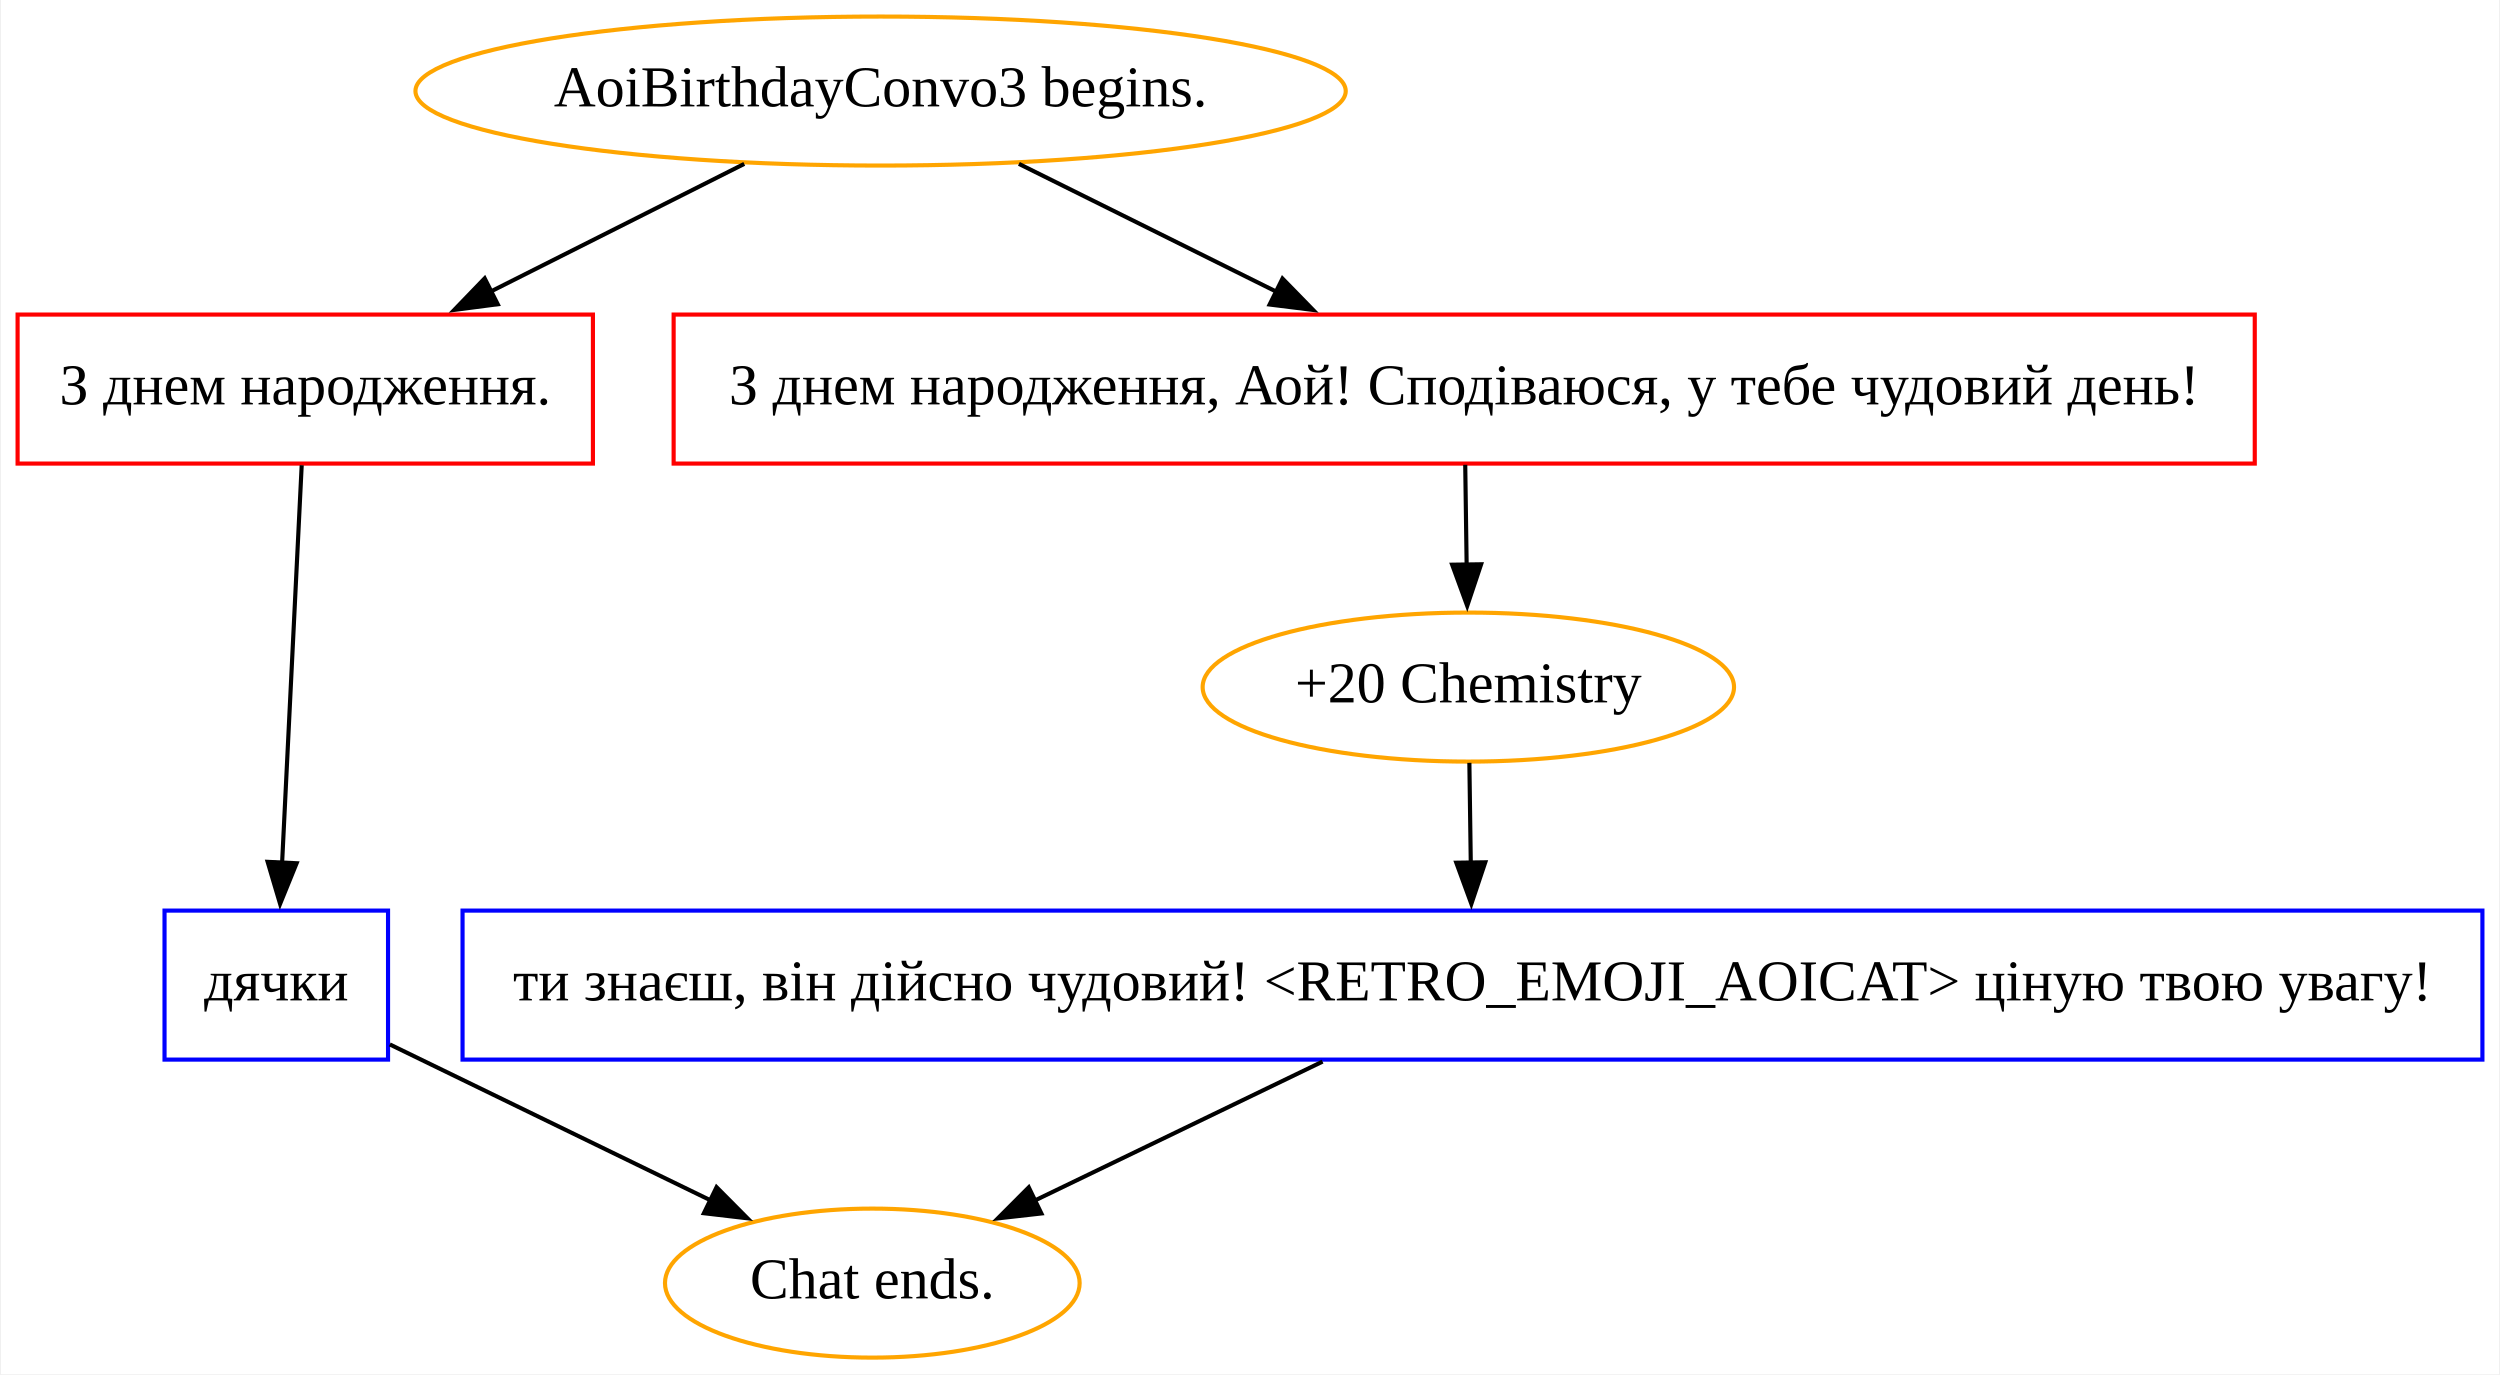
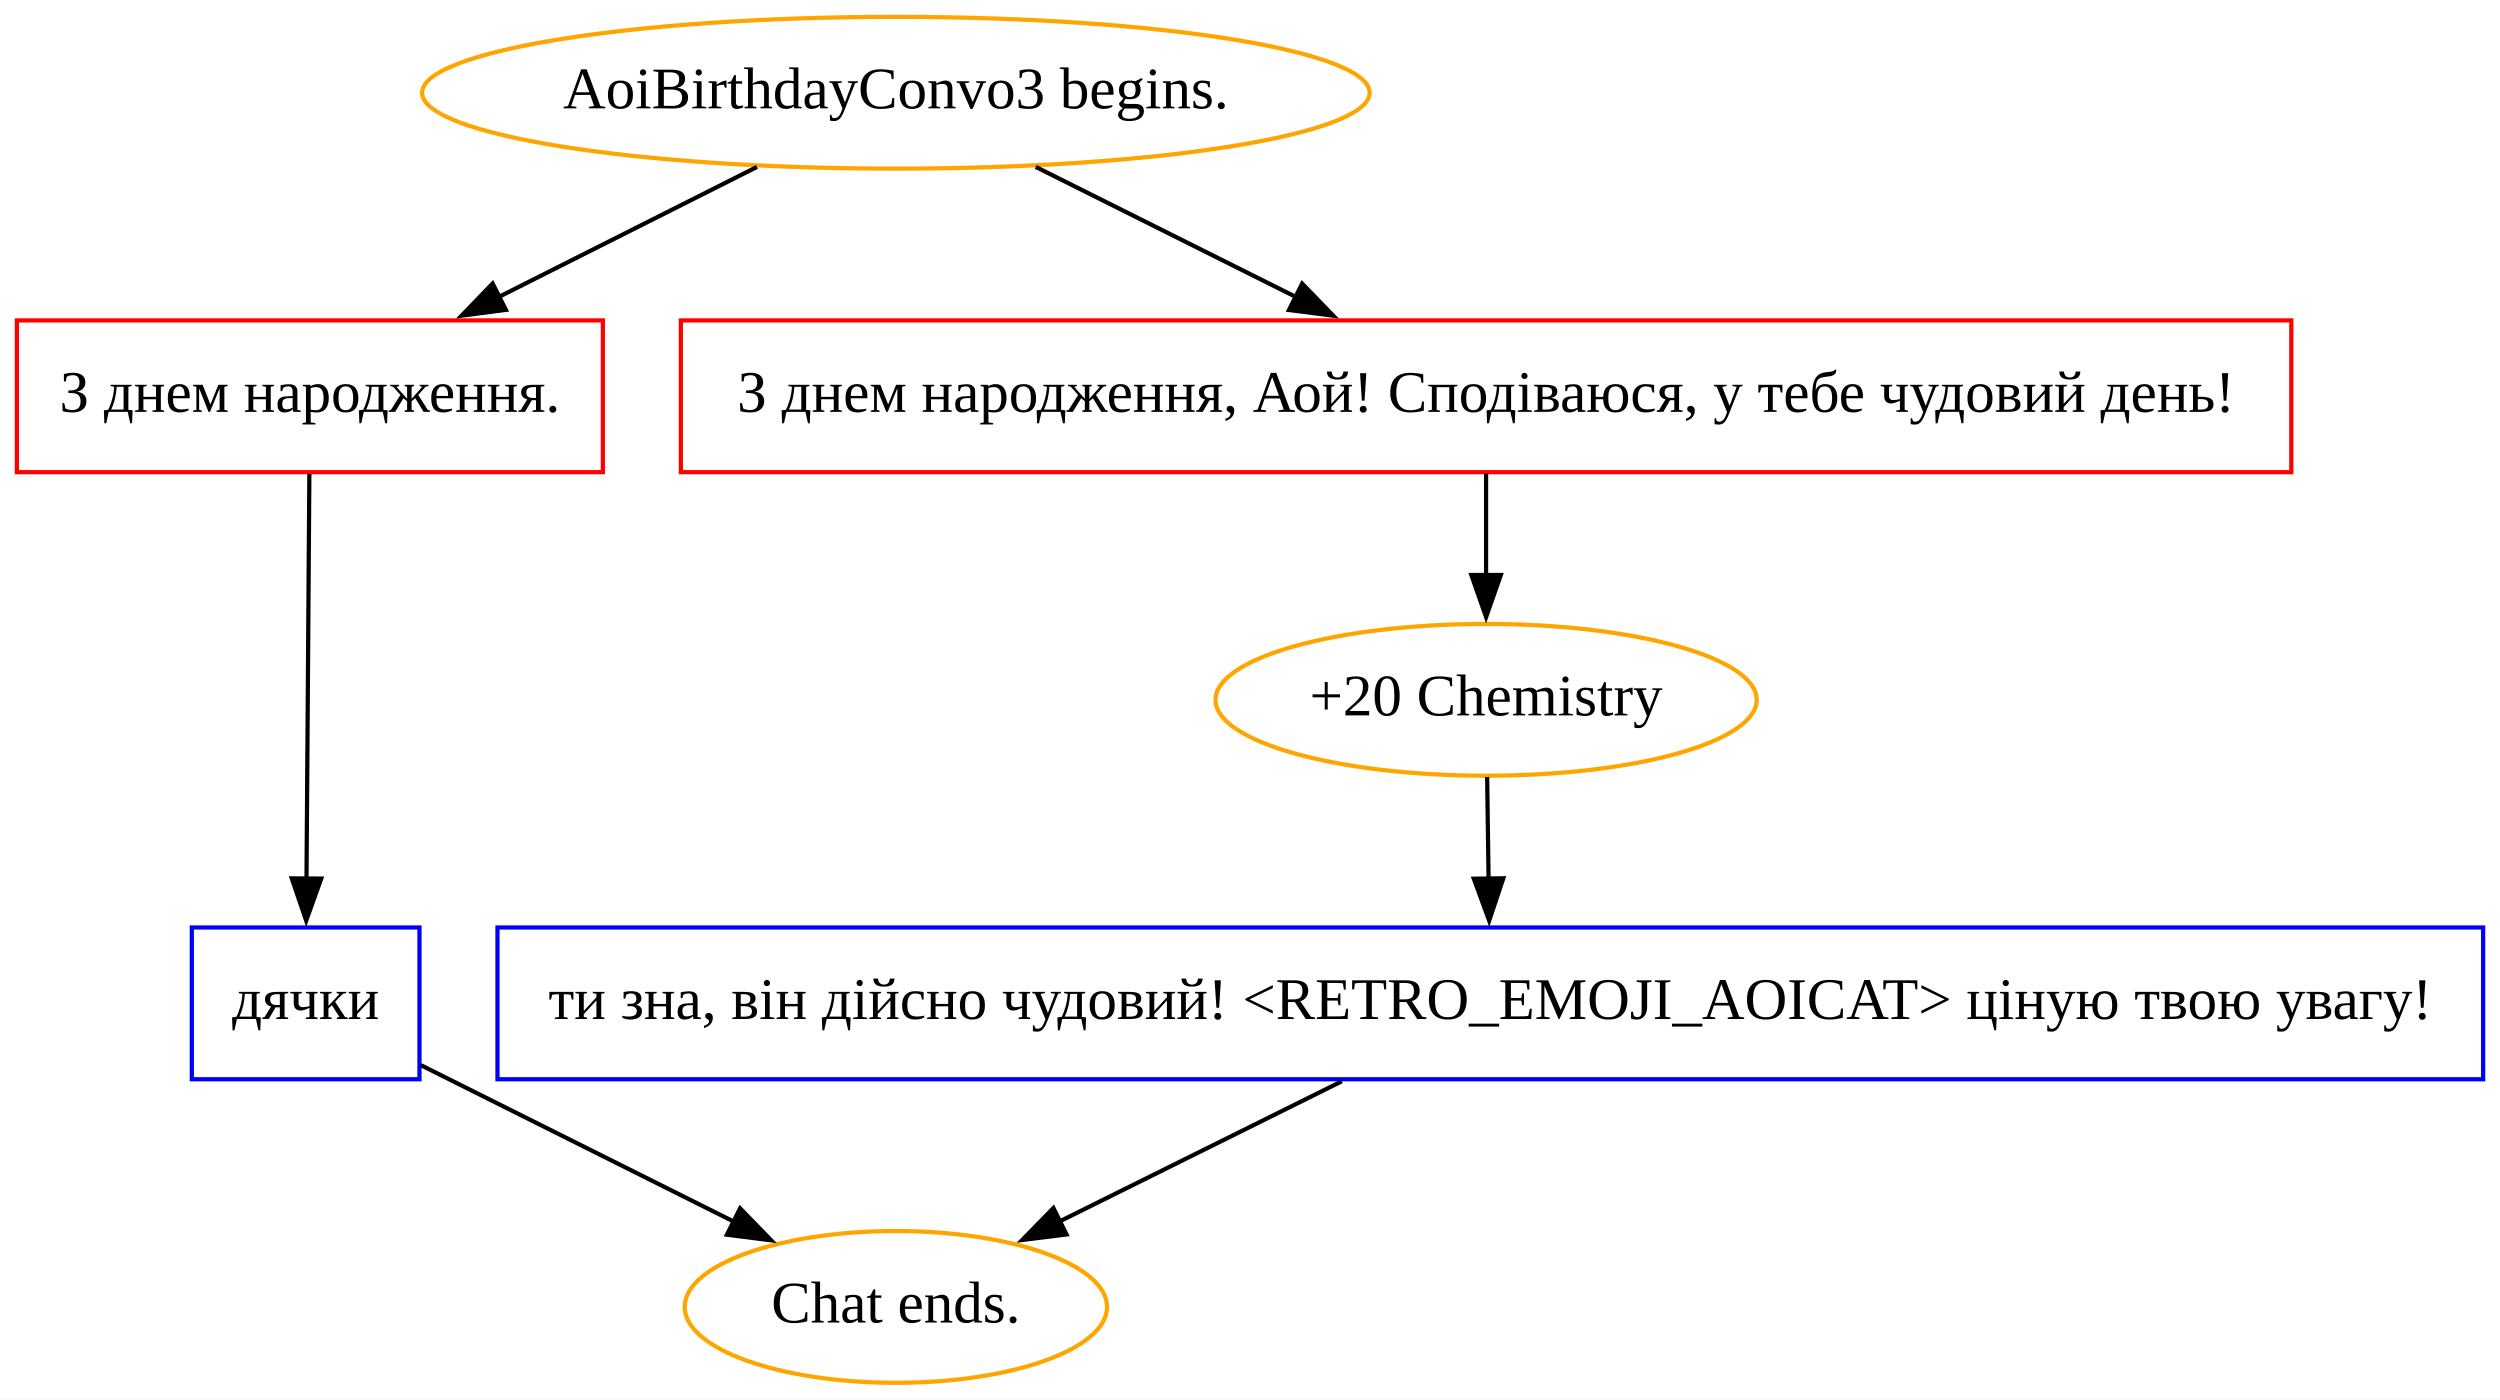
- <svg xmlns="http://www.w3.org/2000/svg" width="604pt" height="332pt" viewBox="0.00 0.00 603.50 332.00">
+ <svg xmlns="http://www.w3.org/2000/svg" width="593pt" height="332pt" viewBox="0.00 0.00 593.00 332.00">
  <g id="graph0" class="graph" transform="scale(1 1) rotate(0) translate(4 328)">
-     <polygon fill="white" stroke="none" points="-4,4 -4,-328 599.5,-328 599.5,4 -4,4" />
+     <polygon fill="white" stroke="none" points="-4,4 -4,-328 589,-328 589,4 -4,4" />
    <g id="node1" class="node">
      <ellipse fill="none" stroke="orange" cx="208.5" cy="-306" rx="112.38" ry="18" />
      <text text-anchor="middle" x="208.5" y="-302.3" font-family="Times New Roman,serif" font-size="14.00">AoiBirthdayConvo3 begins.</text>
    </g>
    <g id="node2" class="node">
      <polygon fill="none" stroke="red" points="139,-252 0,-252 0,-216 139,-216 139,-252" />
      <text text-anchor="middle" x="69.5" y="-230.3" font-family="Times New Roman,serif" font-size="14.00">З днем народження.</text>
    </g>
    <g id="edge1" class="edge">
      <path fill="none" stroke="black" d="M175.56,-288.41C157.24,-279.18 134.18,-267.57 114.24,-257.53" />
      <polygon fill="black" stroke="black" points="116,-254.5 105.5,-253.13 112.85,-260.75 116,-254.5" />
    </g>
    <g id="node3" class="node">
-       <polygon fill="none" stroke="red" points="540.5,-252 158.5,-252 158.5,-216 540.5,-216 540.5,-252" />
-       <text text-anchor="middle" x="349.5" y="-230.3" font-family="Times New Roman,serif" font-size="14.00">З днем народження, Аой! Сподіваюся, у тебе чудовий день!</text>
+       <polygon fill="none" stroke="red" points="539.5,-252 157.5,-252 157.5,-216 539.5,-216 539.5,-252" />
+       <text text-anchor="middle" x="348.5" y="-230.3" font-family="Times New Roman,serif" font-size="14.00">З днем народження, Аой! Сподіваюся, у тебе чудовий день!</text>
    </g>
    <g id="edge2" class="edge">
-       <path fill="none" stroke="black" d="M241.92,-288.41C260.5,-279.18 283.89,-267.57 304.11,-257.53" />
-       <polygon fill="black" stroke="black" points="305.6,-260.7 313,-253.12 302.49,-254.43 305.6,-260.7" />
+       <path fill="none" stroke="black" d="M241.68,-288.41C260.13,-279.18 283.36,-267.57 303.44,-257.53" />
+       <polygon fill="black" stroke="black" points="304.87,-260.73 312.25,-253.12 301.74,-254.47 304.87,-260.73" />
    </g>
    <g id="node4" class="node">
-       <polygon fill="none" stroke="blue" points="89.5,-108 35.5,-108 35.5,-72 89.5,-72 89.5,-108" />
-       <text text-anchor="middle" x="62.5" y="-86.3" font-family="Times New Roman,serif" font-size="14.00">дячки</text>
+       <polygon fill="none" stroke="blue" points="95.5,-108 41.5,-108 41.5,-72 95.5,-72 95.5,-108" />
+       <text text-anchor="middle" x="68.5" y="-86.3" font-family="Times New Roman,serif" font-size="14.00">дячки</text>
    </g>
    <g id="edge3" class="edge">
-       <path fill="none" stroke="black" d="M68.64,-215.59C67.46,-191.61 65.32,-148.14 63.9,-119.42" />
-       <polygon fill="black" stroke="black" points="67.41,-119.44 63.42,-109.62 60.41,-119.78 67.41,-119.44" />
+       <path fill="none" stroke="black" d="M69.38,-215.59C69.21,-191.61 68.9,-148.14 68.7,-119.42" />
+       <polygon fill="black" stroke="black" points="72.2,-119.6 68.63,-109.62 65.2,-119.65 72.2,-119.6" />
    </g>
    <g id="node5" class="node">
-       <ellipse fill="none" stroke="orange" cx="350.5" cy="-162" rx="64.19" ry="18" />
-       <text text-anchor="middle" x="350.5" y="-158.3" font-family="Times New Roman,serif" font-size="14.00">+20 Chemistry</text>
+       <ellipse fill="none" stroke="orange" cx="348.5" cy="-162" rx="64.19" ry="18" />
+       <text text-anchor="middle" x="348.5" y="-158.3" font-family="Times New Roman,serif" font-size="14.00">+20 Chemistry</text>
    </g>
    <g id="edge4" class="edge">
-       <path fill="none" stroke="black" d="M349.75,-215.7C349.85,-208.41 349.98,-199.73 350.09,-191.54" />
-       <polygon fill="black" stroke="black" points="353.59,-191.67 350.23,-181.62 346.59,-191.57 353.59,-191.67" />
+       <path fill="none" stroke="black" d="M348.5,-215.7C348.5,-208.41 348.5,-199.73 348.5,-191.54" />
+       <polygon fill="black" stroke="black" points="352,-191.62 348.5,-181.62 345,-191.62 352,-191.62" />
    </g>
    <g id="node6" class="node">
-       <ellipse fill="none" stroke="orange" cx="206.5" cy="-18" rx="50.09" ry="18" />
-       <text text-anchor="middle" x="206.5" y="-14.3" font-family="Times New Roman,serif" font-size="14.00">Chat ends.</text>
+       <ellipse fill="none" stroke="orange" cx="208.5" cy="-18" rx="50.09" ry="18" />
+       <text text-anchor="middle" x="208.5" y="-14.3" font-family="Times New Roman,serif" font-size="14.00">Chat ends.</text>
    </g>
    <g id="edge5" class="edge">
-       <path fill="none" stroke="black" d="M89.92,-75.67C111.92,-64.98 143.06,-49.84 167.62,-37.9" />
-       <polygon fill="black" stroke="black" points="168.87,-41.18 176.34,-33.66 165.81,-34.89 168.87,-41.18" />
+       <path fill="none" stroke="black" d="M95.83,-75.34C117.04,-64.73 146.7,-49.9 170.27,-38.12" />
+       <polygon fill="black" stroke="black" points="171.55,-41.39 178.93,-33.79 168.42,-35.13 171.55,-41.39" />
    </g>
    <g id="node7" class="node">
-       <polygon fill="none" stroke="blue" points="595.5,-108 107.5,-108 107.5,-72 595.5,-72 595.5,-108" />
-       <text text-anchor="middle" x="351.5" y="-86.3" font-family="Times New Roman,serif" font-size="14.00">ти знаєш, він дійсно чудовий! &lt;RETRO_EMOJI_AOICAT&gt; ціную твою увагу!</text>
+       <polygon fill="none" stroke="blue" points="585,-108 114,-108 114,-72 585,-72 585,-108" />
+       <text text-anchor="middle" x="349.5" y="-86.3" font-family="Times New Roman,serif" font-size="14.00">ти зна, він дійсно чудовий! &lt;RETRO_EMOJI_AOICAT&gt; ціную твою увагу!</text>
    </g>
    <g id="edge6" class="edge">
-       <path fill="none" stroke="black" d="M350.75,-143.7C350.85,-136.41 350.98,-127.73 351.09,-119.54" />
-       <polygon fill="black" stroke="black" points="354.59,-119.67 351.23,-109.62 347.59,-119.57 354.59,-119.67" />
+       <path fill="none" stroke="black" d="M348.75,-143.7C348.85,-136.41 348.98,-127.73 349.09,-119.54" />
+       <polygon fill="black" stroke="black" points="352.59,-119.67 349.23,-109.62 345.59,-119.57 352.59,-119.67" />
    </g>
    <g id="edge7" class="edge">
-       <path fill="none" stroke="black" d="M315.28,-71.52C294.09,-61.29 267.32,-48.36 245.64,-37.9" />
-       <polygon fill="black" stroke="black" points="247.35,-34.83 236.82,-33.64 244.3,-41.14 247.35,-34.83" />
+       <path fill="none" stroke="black" d="M314.28,-71.52C293.91,-61.4 268.23,-48.66 247.28,-38.25" />
+       <polygon fill="black" stroke="black" points="248.98,-35.19 238.47,-33.88 245.87,-41.46 248.98,-35.19" />
    </g>
  </g>
</svg>
